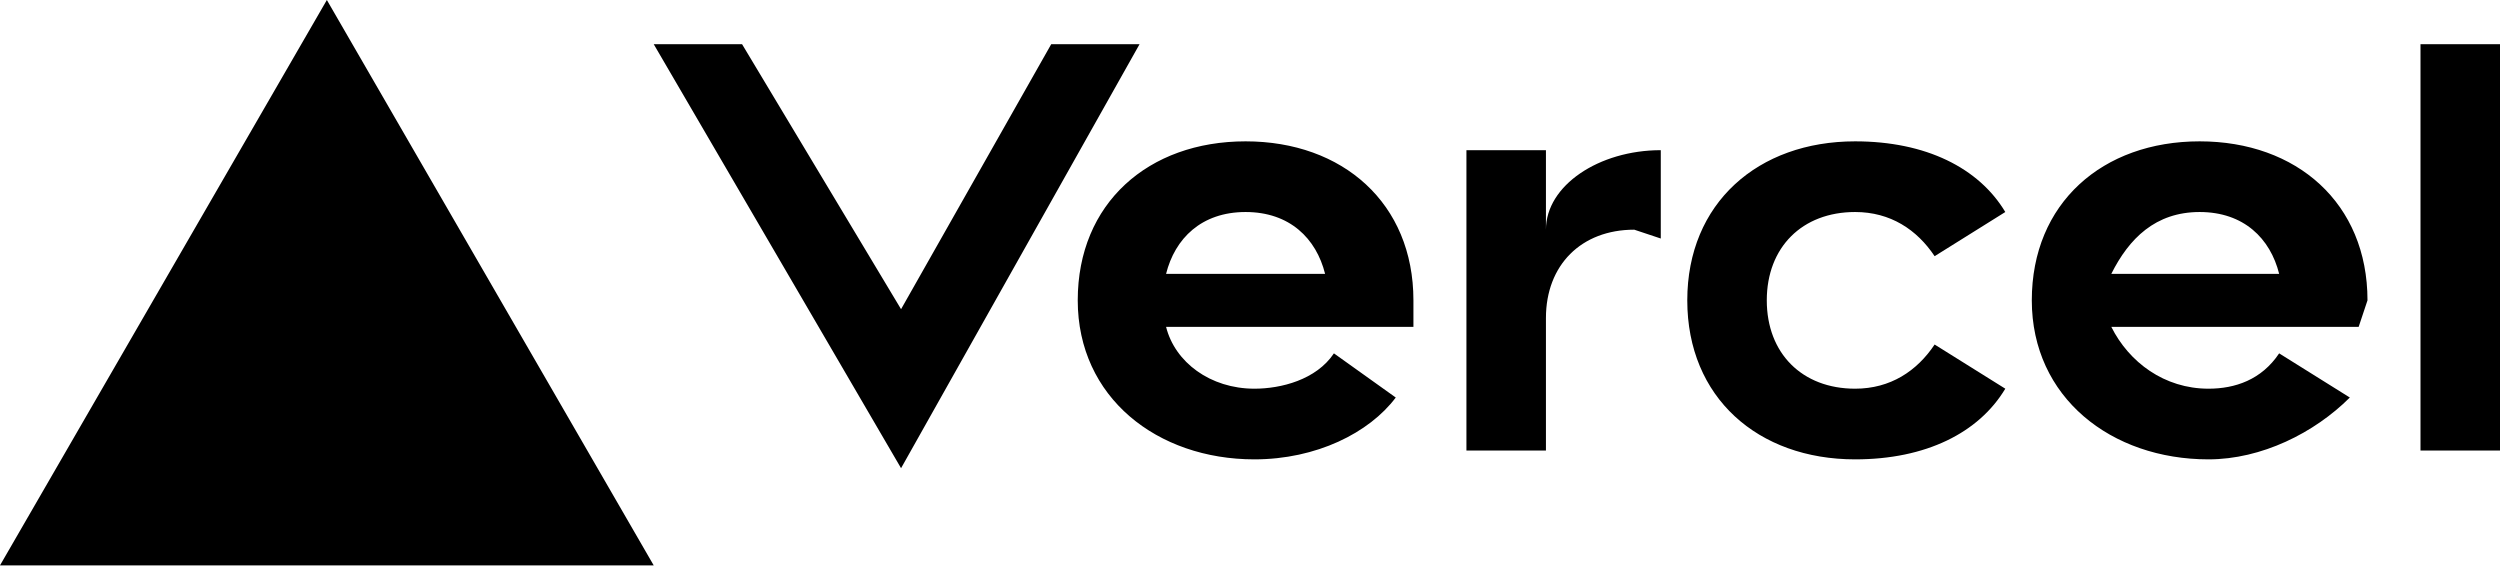
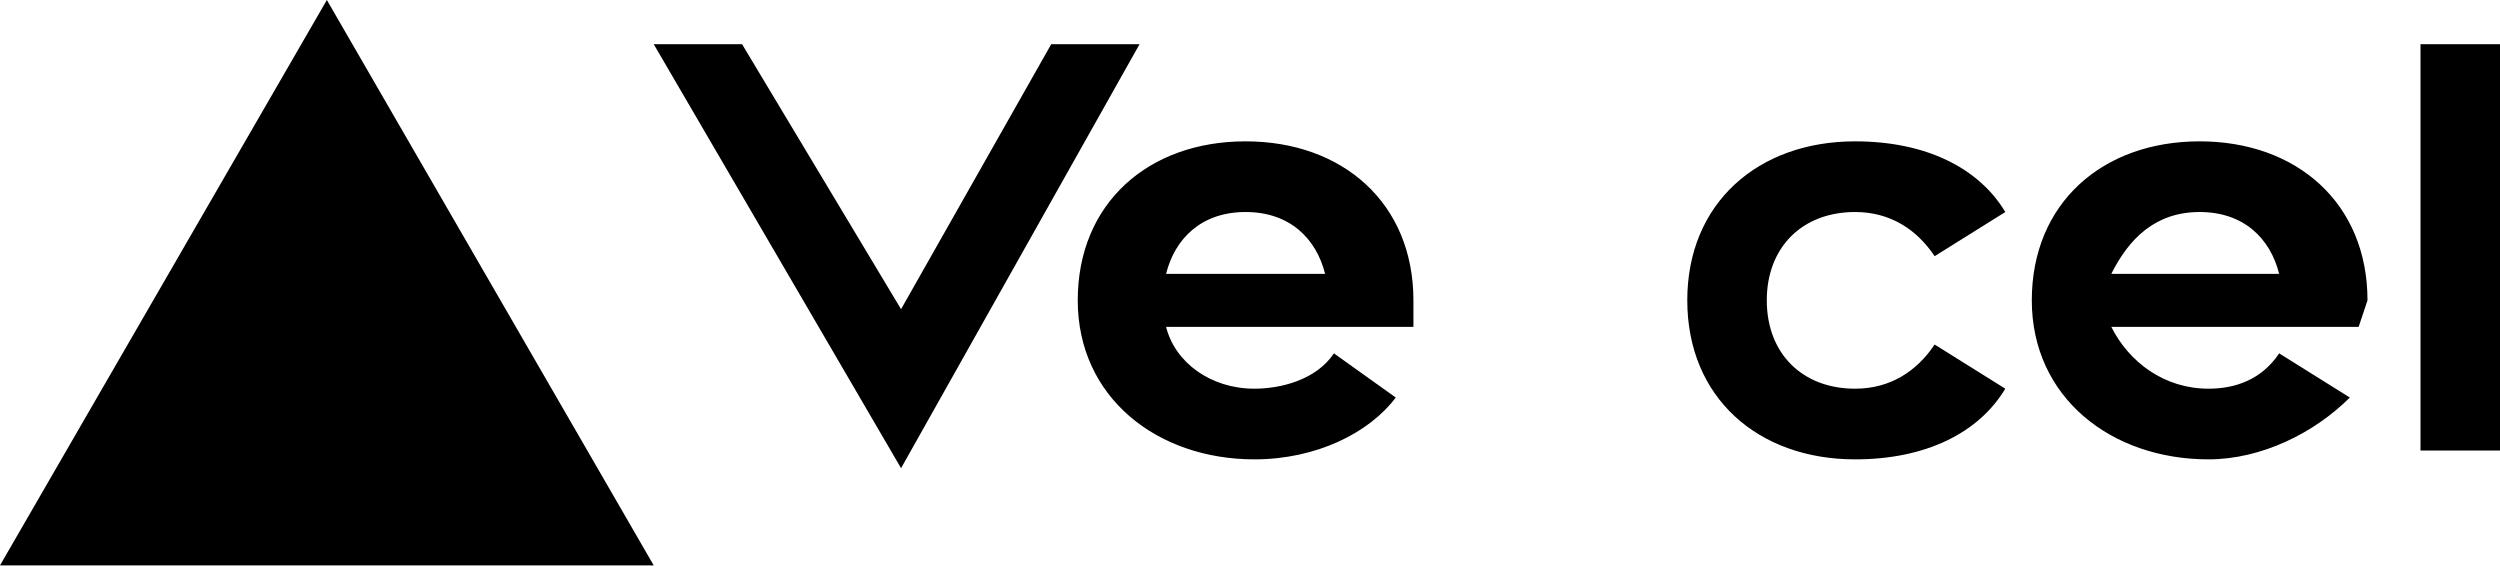
<svg xmlns="http://www.w3.org/2000/svg" fill="none" viewBox="0 0 283 64">
-   <path fill="black" d="M141 16c-11 0-19 7-19 18s9 18 20 18c7 0 13-3 16-7l-7-5c-2 3-6 4-9 4-5 0-9-3-10-7h28v-3c0-11-8-18-19-18zm-9 15c1-4 4-7 9-7s8 3 9 7h-18zm117-15c-11 0-19 7-19 18s9 18 20 18c6 0 12-3 16-7l-8-5c-2 3-5 4-8 4-5 0-9-3-11-7h28l1-3c0-11-8-18-19-18zm-10 15c2-4 5-7 10-7s8 3 9 7h-19zm-39 3c0 6 4 10 10 10 4 0 7-2 9-5l8 5c-3 5-9 8-17 8-11 0-19-7-19-18s8-18 19-18c8 0 14 3 17 8l-8 5c-2-3-5-5-9-5-6 0-10 4-10 10zm83-29v46h-9V5h9zM37 0l37 64H0L37 0zm92 5-27 48L74 5h10l18 30 17-30h10zm59 12v10l-3-1c-6 0-10 4-10 10v15h-9V17h9v9c0-5 6-9 13-9z" />
+   <path fill="black" d="M141 16c-11 0-19 7-19 18s9 18 20 18c7 0 13-3 16-7l-7-5c-2 3-6 4-9 4-5 0-9-3-10-7h28v-3c0-11-8-18-19-18zm-9 15c1-4 4-7 9-7s8 3 9 7h-18zm117-15c-11 0-19 7-19 18s9 18 20 18c6 0 12-3 16-7l-8-5c-2 3-5 4-8 4-5 0-9-3-11-7h28l1-3c0-11-8-18-19-18zm-10 15c2-4 5-7 10-7s8 3 9 7h-19zm-39 3c0 6 4 10 10 10 4 0 7-2 9-5l8 5c-3 5-9 8-17 8-11 0-19-7-19-18s8-18 19-18c8 0 14 3 17 8l-8 5c-2-3-5-5-9-5-6 0-10 4-10 10zm83-29v46h-9V5h9zM37 0l37 64H0L37 0zm92 5-27 48L74 5h10l18 30 17-30h10zm59 12v1namespace0l-3-1c-6 0-10 4-10 10v15h-9V17h9v9c0-5 6-9 13-9z" />
</svg>
